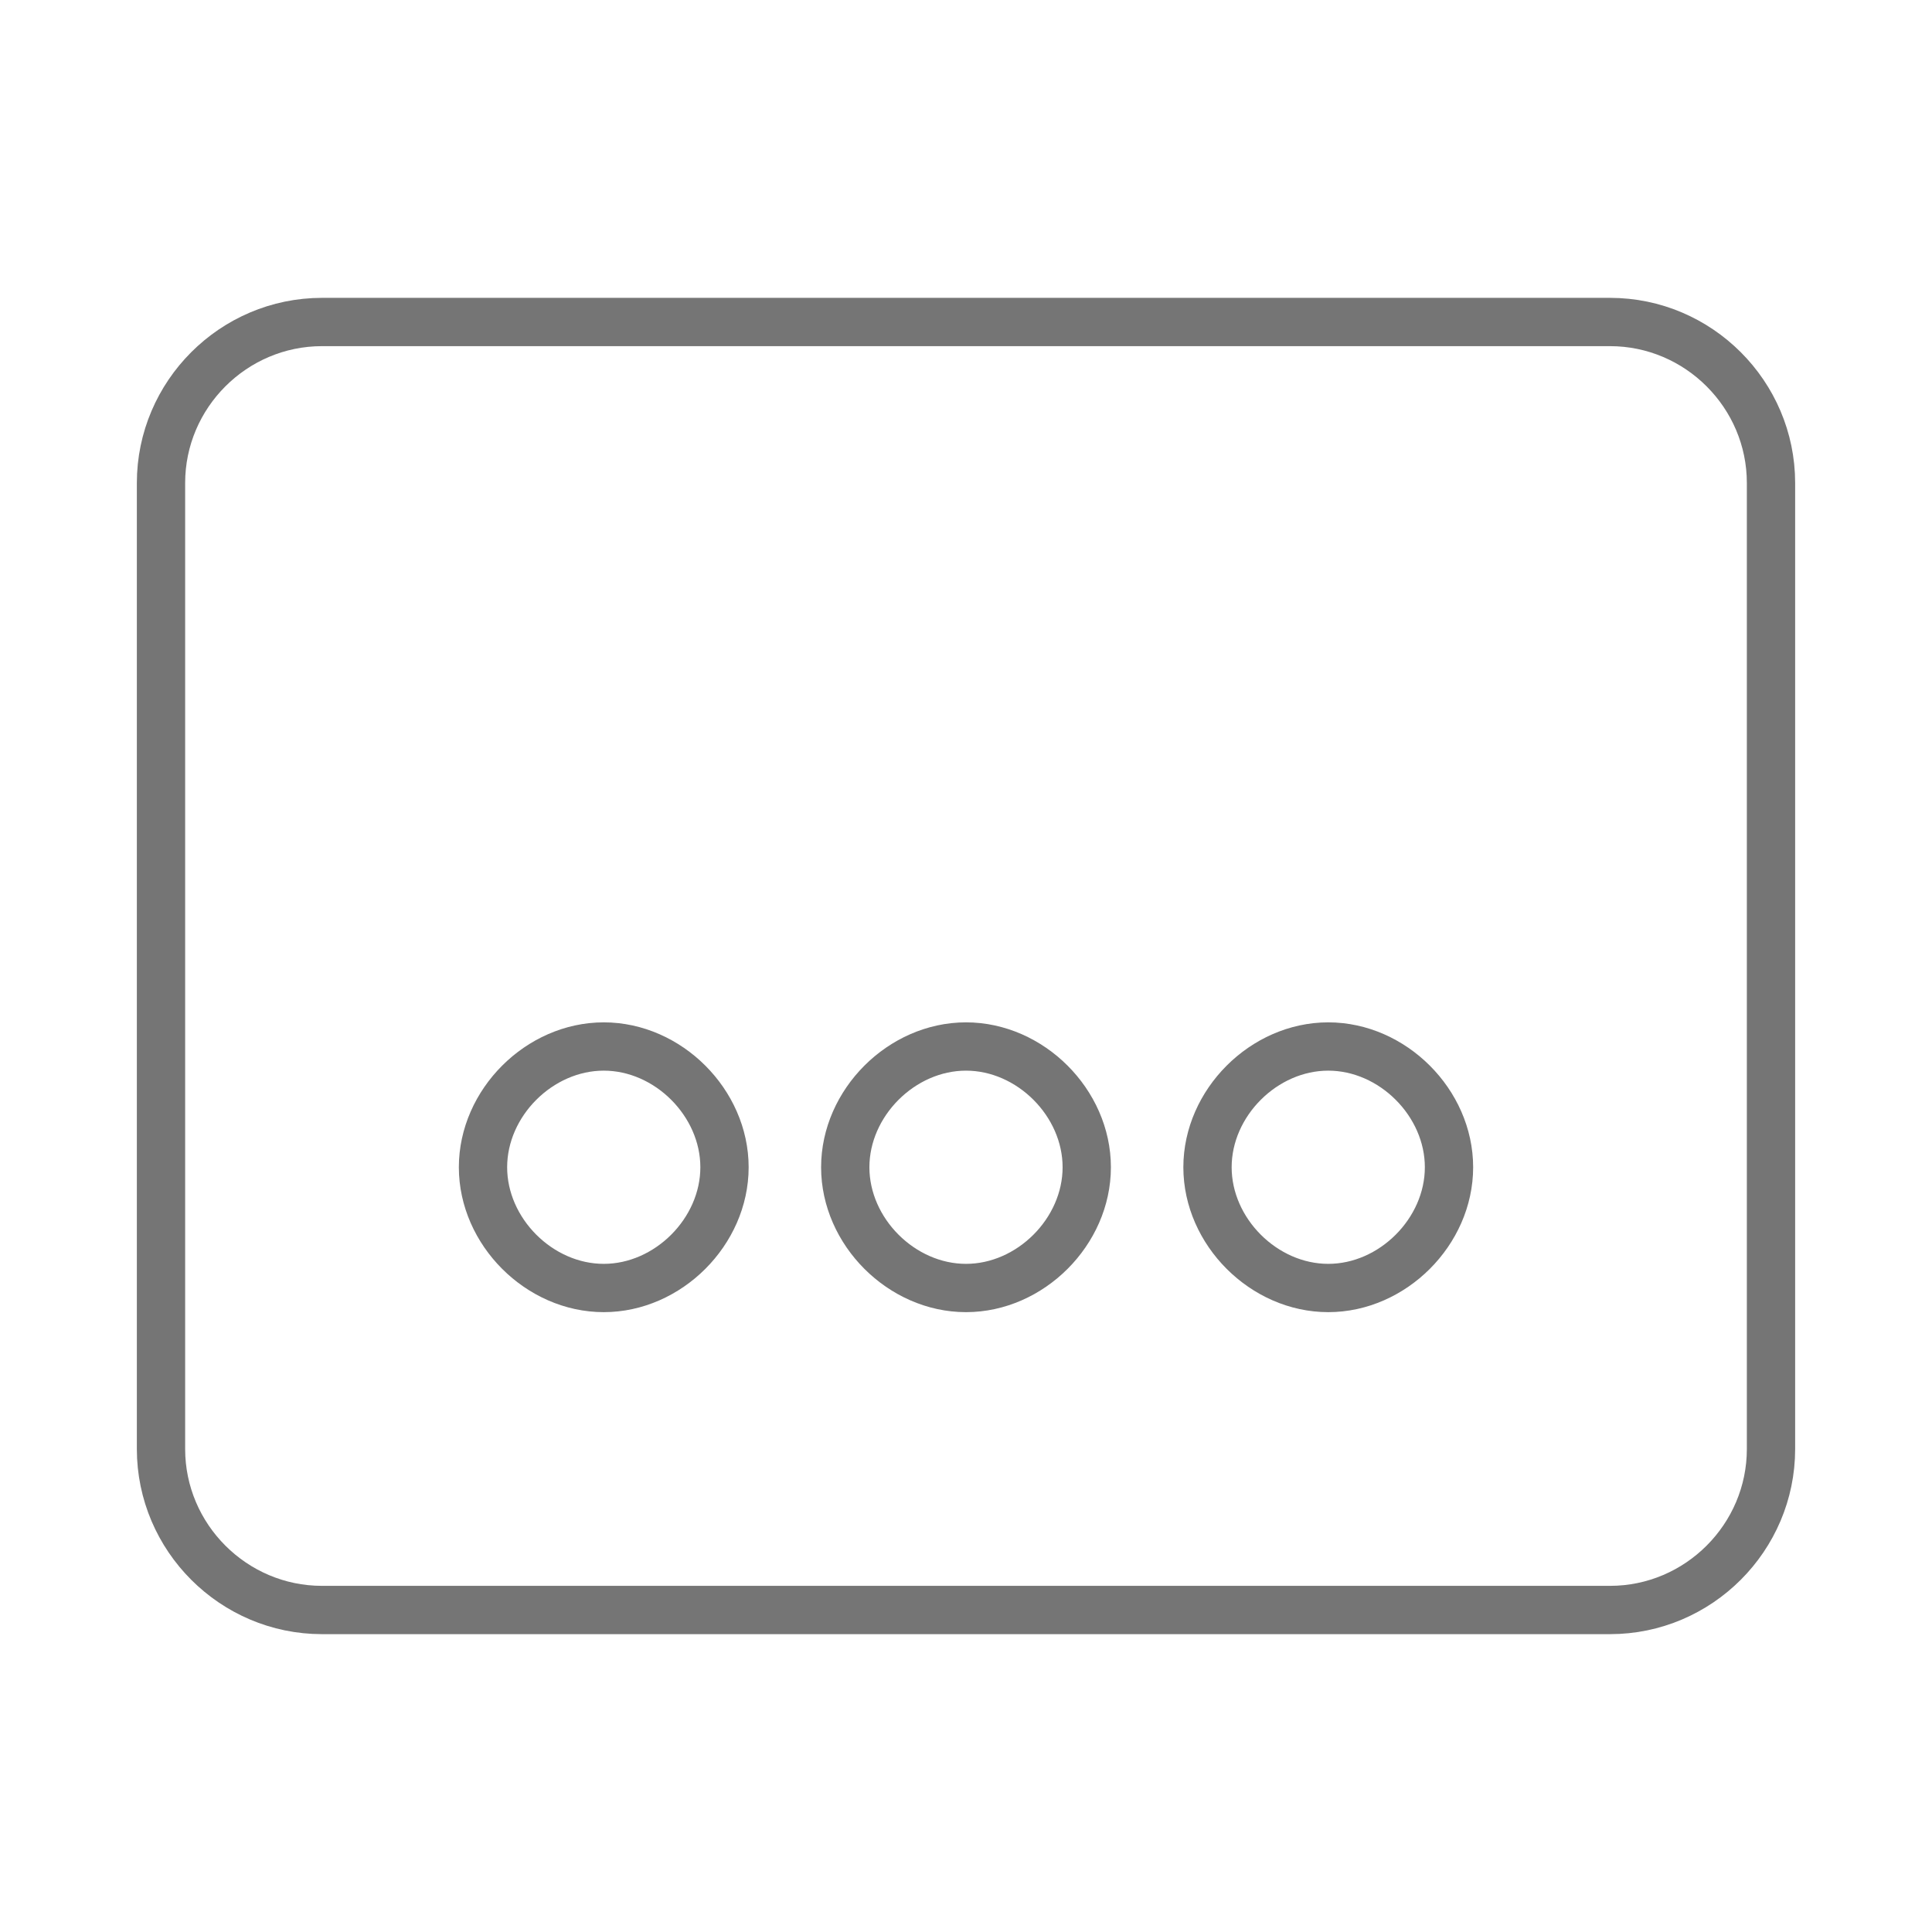
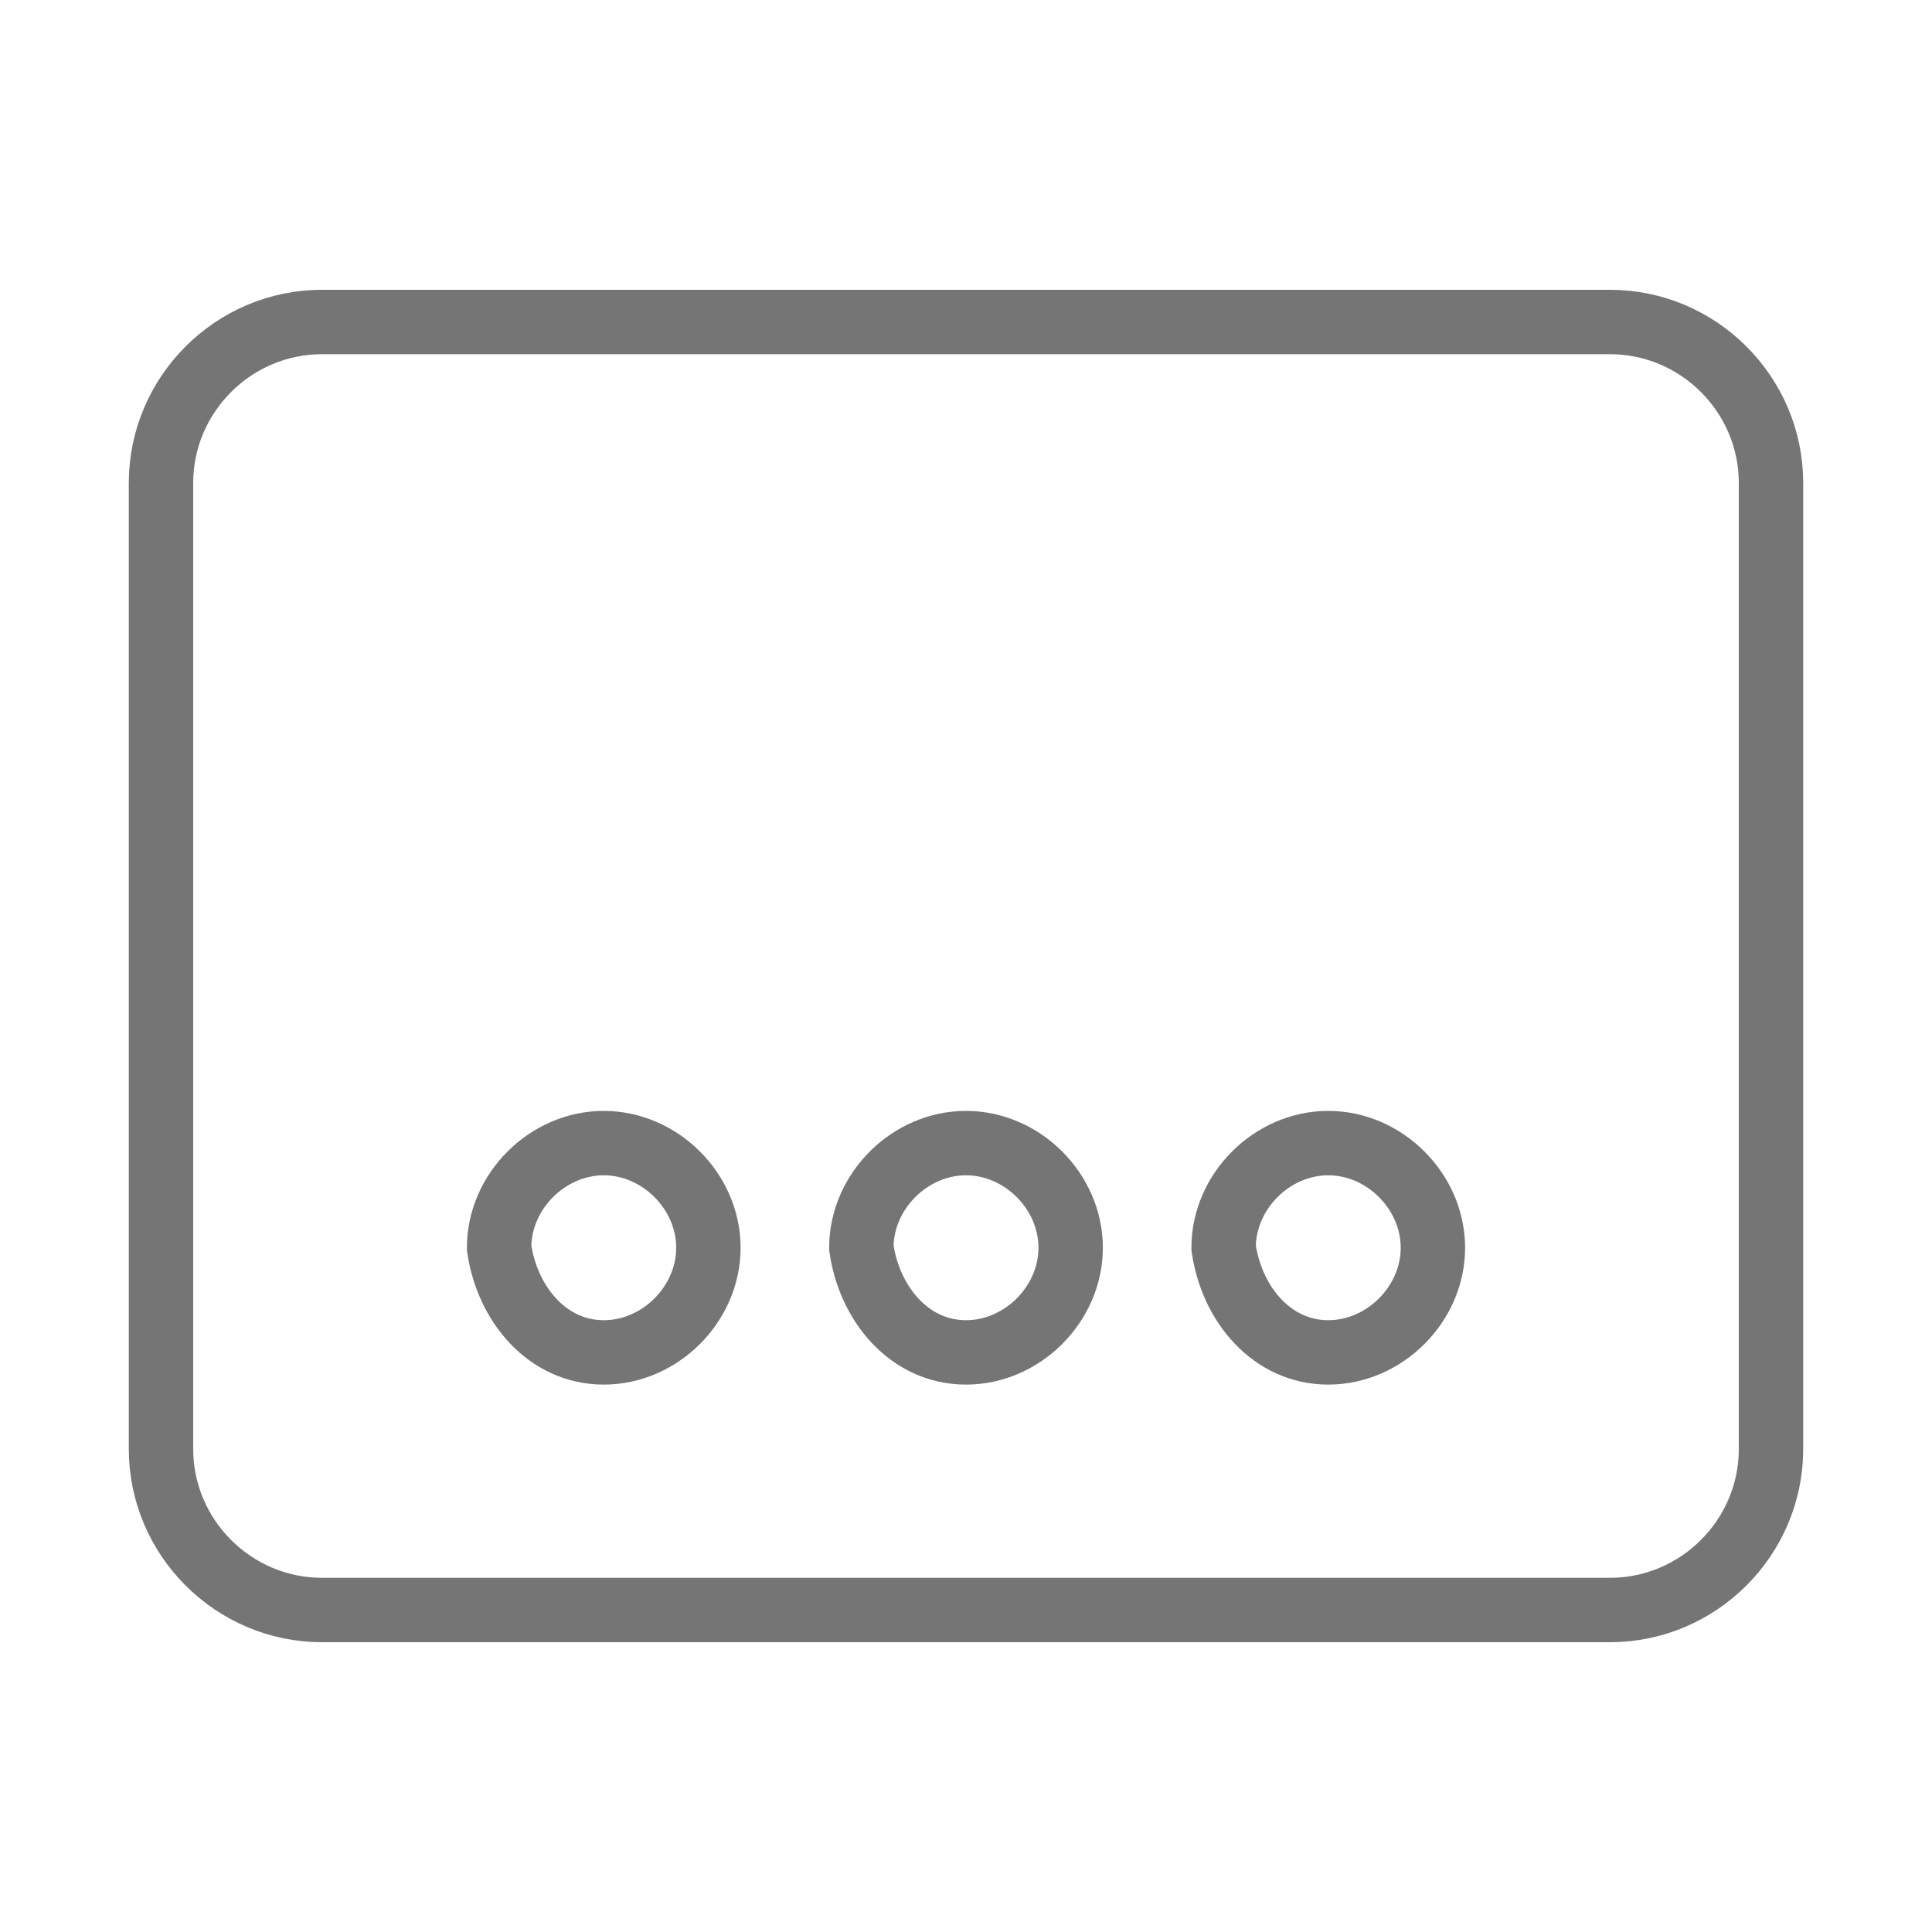
<svg xmlns="http://www.w3.org/2000/svg" width="24" height="24" viewBox="0 0 24 24">
-   <path fill="none" stroke="#757575" stroke-width="0.6" stroke-miterlimit="10" d="M20,4H4C2.9,4,2,4.9,2,6l0,12c0,1.1,0.9,2,2,2h16c1.1,0,2-0.9,2-2V6C22,4.9,21.1,4,20,4L20,4z M16.5,16c0.8,0,1.5-0.7,1.5-1.5S17.3,13,16.5,13c-0.8,0-1.5,0.7-1.5,1.5S15.7,16,16.5,16z M12,16c0.8,0,1.5-0.7,1.5-1.5S12.8,13,12,13s-1.5,0.7-1.5,1.5S11.2,16,12,16z M7.5,16C8.3,16,9,15.3,9,14.5S8.3,13,7.5,13S6,13.7,6,14.5S6.7,16,7.5,16z" />
+   <path fill="none" stroke="#757575" stroke-width="0.8" stroke-miterlimit="10" d="M16.5,16.8c0.7,0,1.3-0.6,1.3-1.3c0-0.7-0.6-1.3-1.3-1.3c-0.7,0-1.3,0.6-1.3,1.3C15.3,16.2,15.8,16.8,16.5,16.8  z M12,16.8c0.7,0,1.3-0.6,1.3-1.3c0-0.7-0.6-1.3-1.3-1.3s-1.3,0.6-1.3,1.3C10.8,16.2,11.3,16.8,12,16.8z M7.5,16.8  c0.7,0,1.3-0.6,1.3-1.3c0-0.7-0.6-1.3-1.3-1.3s-1.3,0.6-1.3,1.3C6.3,16.2,6.8,16.8,7.5,16.8z M20,20H4c-1.1,0-2-0.9-2-2V6  c0-1.1,0.9-2,2-2h16c1.1,0,2,0.9,2,2v12C22,19.1,21.1,20,20,20z" />
</svg>
